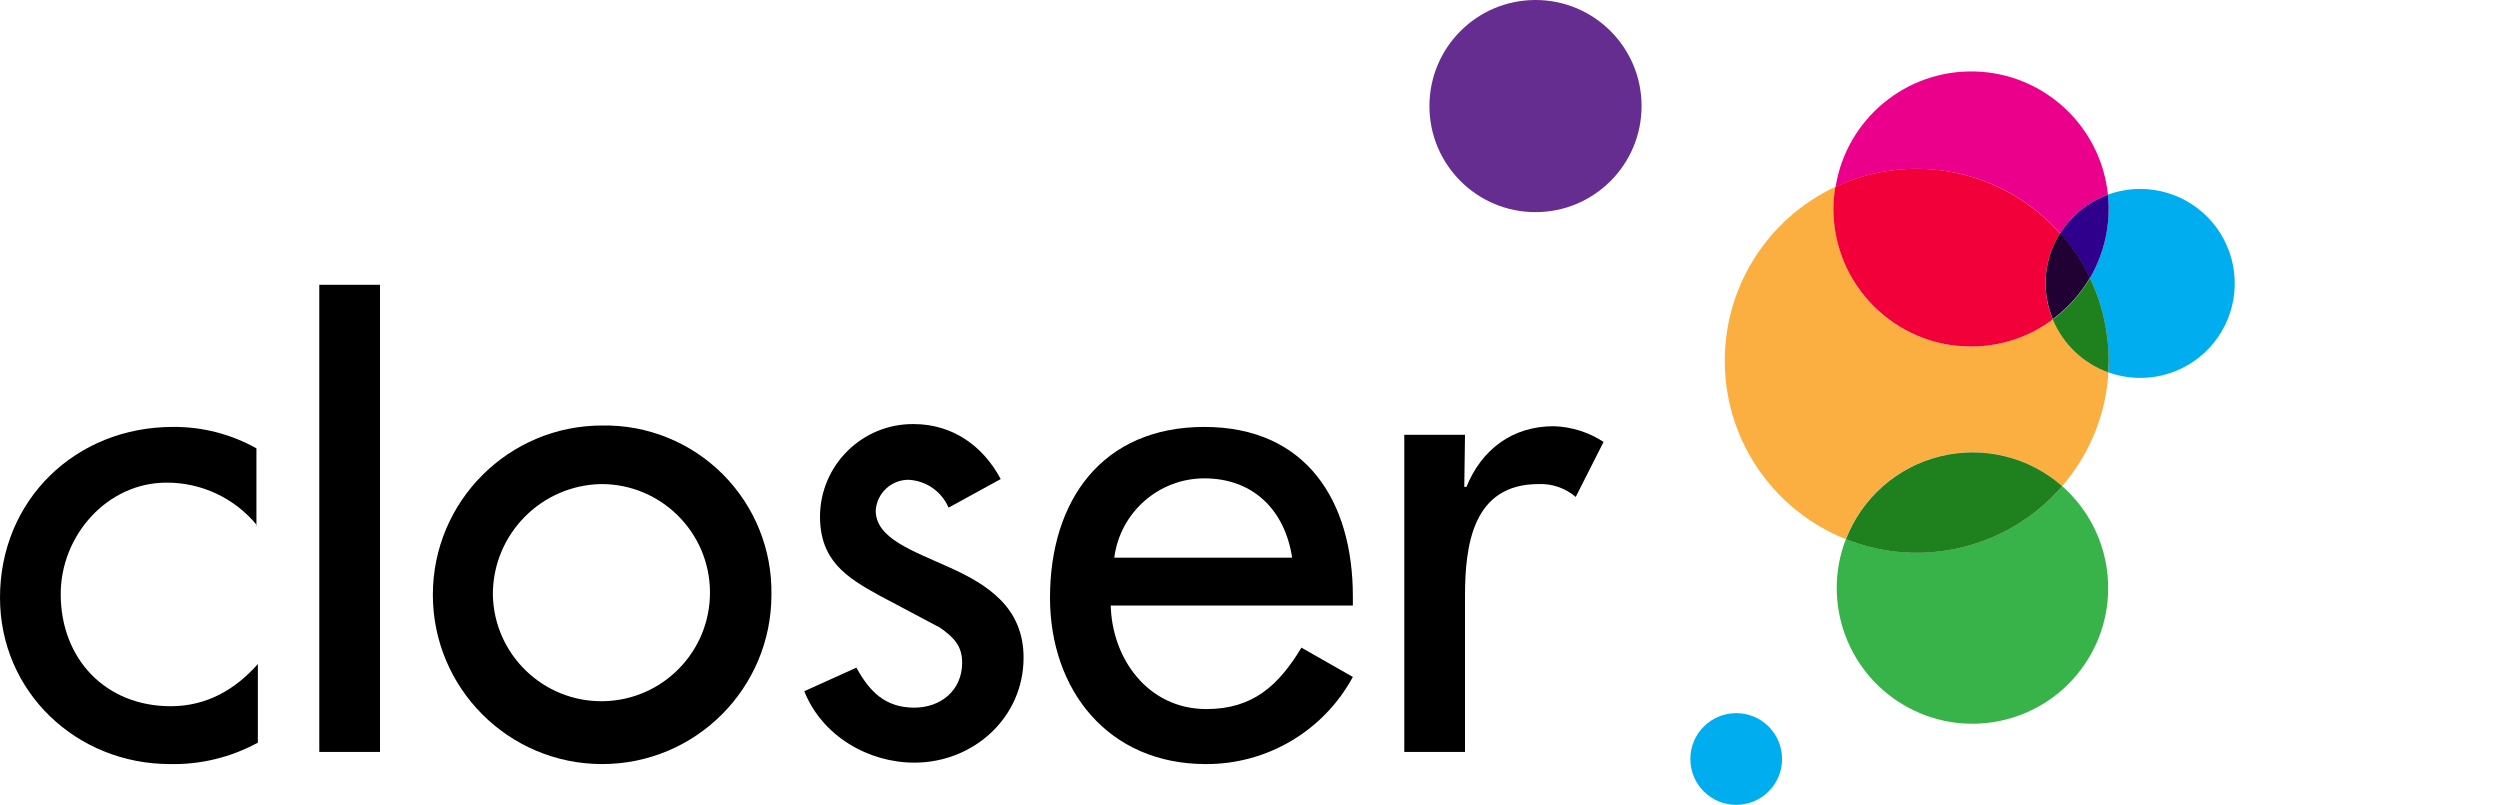
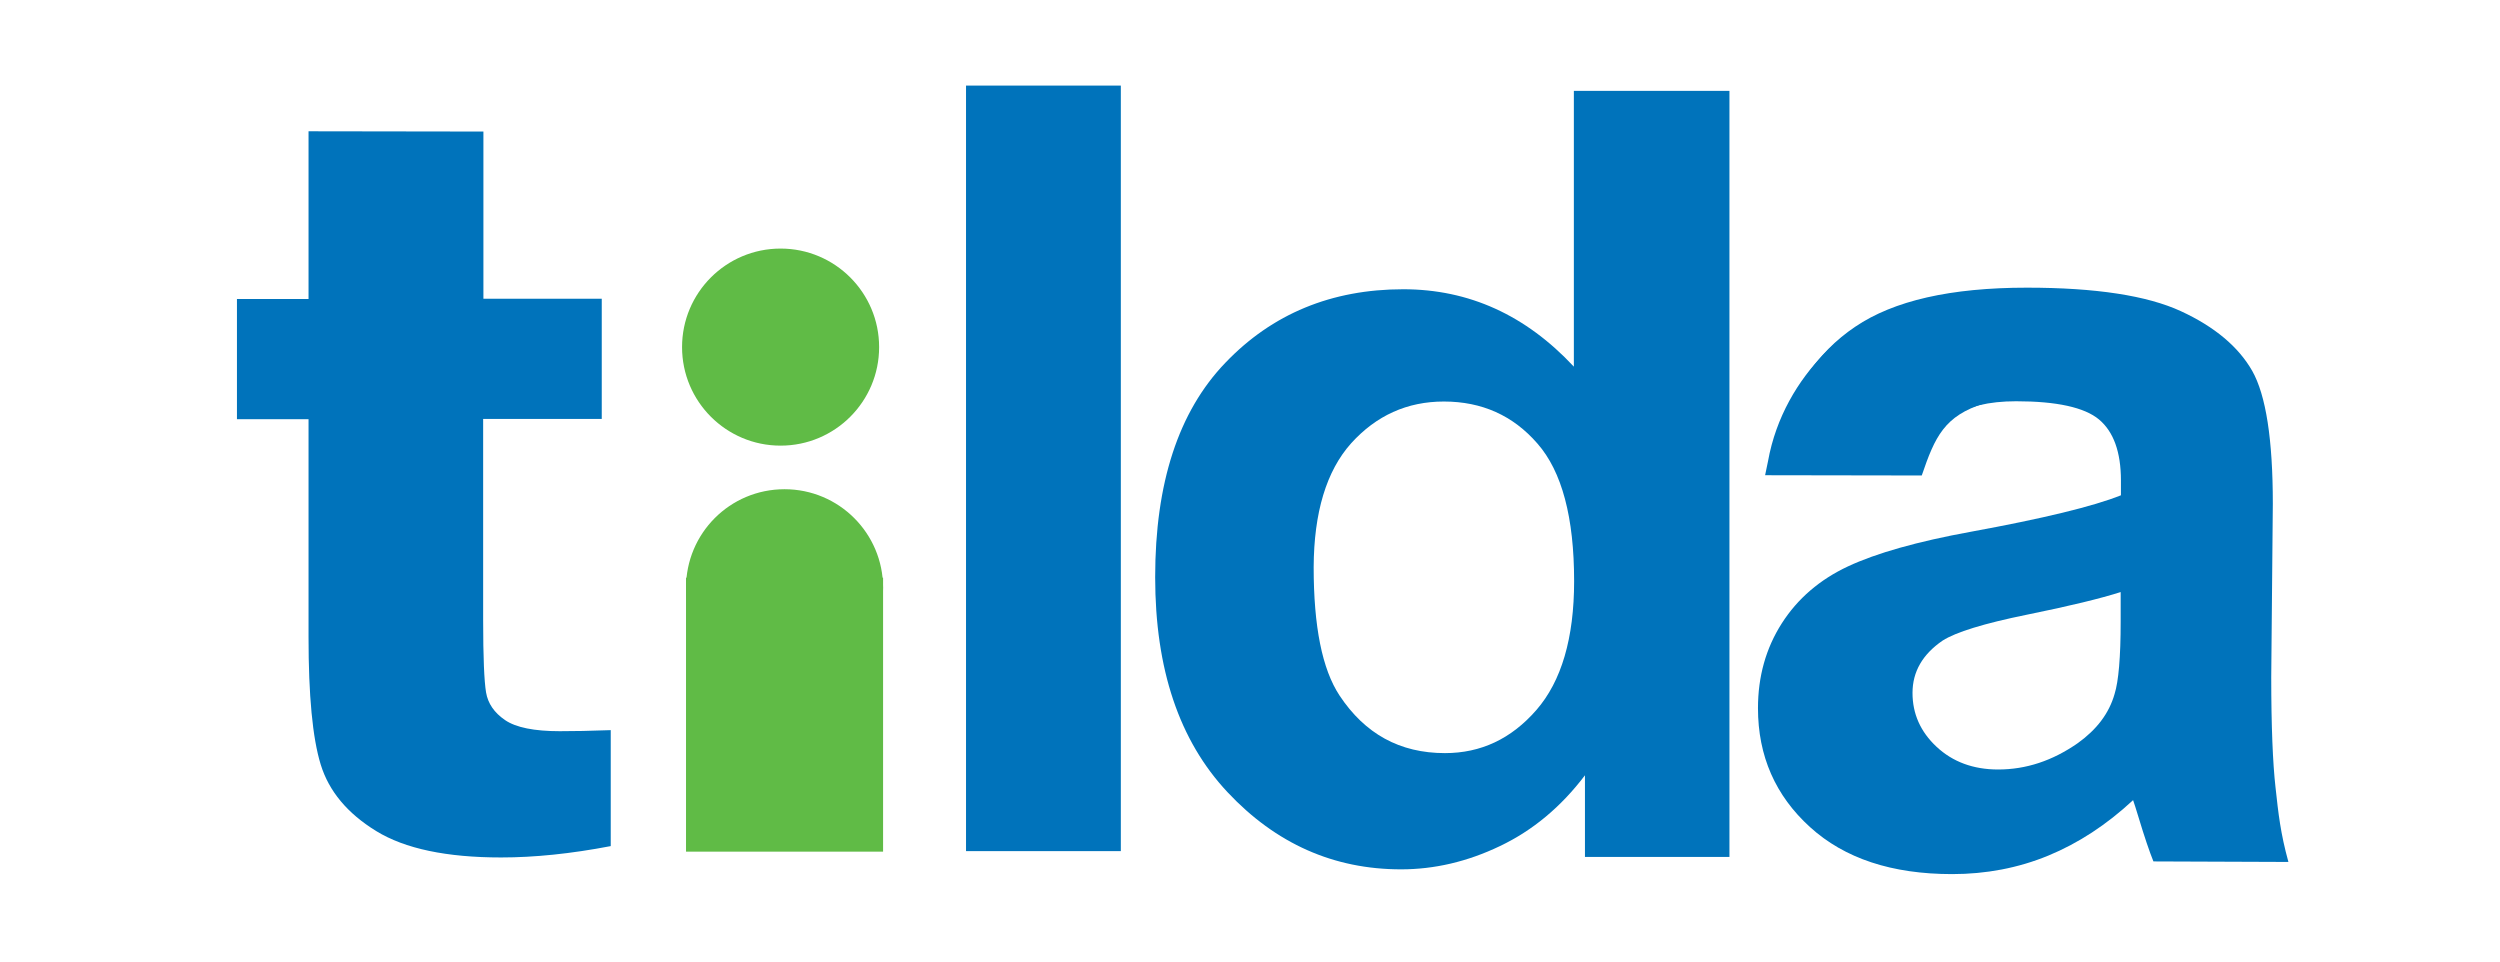
- <svg xmlns="http://www.w3.org/2000/svg" viewBox="0 0 350 112.68" version="1.1" id="svg107" width="350" height="112.68">
-   <defs id="defs4">
-     <style id="style2">.cls-1{isolation:isolate;}.cls-2,.cls-9{fill:#00adee;}.cls-2,.cls-3{fill-rule:evenodd;}.cls-10,.cls-11,.cls-2,.cls-3,.cls-4,.cls-5,.cls-6,.cls-7,.cls-8,.cls-9{mix-blend-mode:multiply;}.cls-3{fill:#652d90;}.cls-4{fill:#eb008b;}.cls-5{fill:#faaf40;}.cls-6{fill:#f1003a;}.cls-7{fill:#37b34a;}.cls-8{fill:#1f801e;}.cls-10{fill:#2e008b;}.cls-11{fill:#210034;}</style>
-   </defs>
-   <g class="cls-1" id="g105" style="isolation:isolate" transform="translate(-164.3,-232.33)">
-     <g id="Layer_1" data-name="Layer 1">
-       <path d="m 200.3,305.9 a 16.26,16.26 0 0 0 -12.7,-6 c -8.3,0 -14.8,7.4 -14.8,15.6 0,9.1 6.3,15.7 15.4,15.7 5,0 9,-2.3 12.2,-5.9 v 11 a 24.63,24.63 0 0 1 -12.3,3 c -13.1,0 -23.8,-10.1 -23.8,-23.3 0,-13.7 10.6,-23.9 24.2,-23.9 a 23.43,23.43 0 0 1 11.7,3 v 10.8 z" id="path8" />
-       <path d="M 217.5,337.6 H 209 v -65.4 h 8.5 z" id="path10" />
-       <path d="m 272.3,315.6 a 23.7,23.7 0 1 1 -23.7,-23.7 23.29,23.29 0 0 1 23.7,23.7 z m -39,0 a 15.2,15.2 0 1 0 15.2,-15.5 15.45,15.45 0 0 0 -15.2,15.5 z" id="path12" />
-       <path d="m 297.1,303.4 a 6.45,6.45 0 0 0 -5.6,-3.9 4.6,4.6 0 0 0 -4.6,4.3 c 0,3.9 5.1,5.6 10.4,8 5.3,2.4 10.3,5.6 10.3,12.6 0,8.4 -7,14.7 -15.3,14.7 -6.4,0 -12.9,-3.7 -15.4,-10 l 7.3,-3.3 c 1.8,3.3 4,5.6 8.1,5.6 3.7,0 6.7,-2.4 6.7,-6.3 0,-2.3 -1.1,-3.5 -3.1,-4.9 l -8.3,-4.4 c -5,-2.7 -8.5,-5.1 -8.5,-11.2 a 13,13 0 0 1 13.1,-12.9 c 5.4,0 9.7,3 12.2,7.7 z" id="path14" />
-       <path d="m 319.8,316.9 c 0.1,7.6 5.2,14.7 13.4,14.7 6.5,0 10.1,-3.3 13.3,-8.6 l 7.2,4.1 a 23.29,23.29 0 0 1 -20.6,12.2 c -13.6,0 -21.8,-10.3 -21.8,-23.3 0,-13.6 7.3,-23.9 21.6,-23.9 14.3,0 20.8,10.4 20.8,23.7 v 1.3 h -33.9 z m 25.4,-6.5 c -1,-6.6 -5.4,-11.1 -12.3,-11.1 a 12.73,12.73 0 0 0 -12.6,11.1 z" id="path16" />
-       <path d="m 369.3,300.5 h 0.3 c 2.1,-5.2 6.4,-8.5 12.2,-8.5 a 13.45,13.45 0 0 1 7,2.2 l -3.9,7.7 a 7.51,7.51 0 0 0 -5.2,-1.8 c -9.2,0 -10.3,8.5 -10.3,15.7 v 21.8 h -8.5 v -44.4 h 8.5 z" id="path18" />
-       <path class="cls-2" d="m 413.79,338.59 a 6.42,6.42 0 1 1 -6.41,-6.42 6.41,6.41 0 0 1 6.41,6.42 z" id="path82" style="mix-blend-mode:multiply;fill:#00adee;fill-rule:evenodd" />
-       <path class="cls-3" d="m 394.12,247.17 a 14.85,14.85 0 1 1 -14.84,-14.84 14.84,14.84 0 0 1 14.84,14.84 z" id="path84" style="mix-blend-mode:multiply;fill:#652d90;fill-rule:evenodd" />
-       <path class="cls-4" d="m 452.72,265 a 13.29,13.29 0 0 1 6.69,-5.41 19.24,19.24 0 0 0 -38.13,-1.1 26.85,26.85 0 0 1 31.44,6.51 z" id="path86" style="mix-blend-mode:multiply;fill:#eb008b" />
-       <path class="cls-5" d="M 451.69,277.05 A 19.22,19.22 0 0 1 421,261.58 a 19.74,19.74 0 0 1 0.27,-3.1 26.88,26.88 0 0 0 1.44,49.33 19,19 0 0 1 30.29,-7.42 26.74,26.74 0 0 0 6.48,-15.93 13.29,13.29 0 0 1 -7.79,-7.41 z" id="path88" style="mix-blend-mode:multiply;fill:#faaf40" />
-       <path class="cls-6" d="m 440.27,280.84 a 19.12,19.12 0 0 0 11.42,-3.79 13.17,13.17 0 0 1 1,-12.06 26.85,26.85 0 0 0 -31.44,-6.51 19.74,19.74 0 0 0 -0.27,3.1 19.27,19.27 0 0 0 19.29,19.26 z" id="path90" style="mix-blend-mode:multiply;fill:#f1003a" />
-       <path class="cls-7" d="m 432.64,309.71 a 26.82,26.82 0 0 1 -9.92,-1.9 19,19 0 1 0 30.28,-7.42 26.79,26.79 0 0 1 -20.36,9.32 z" id="path92" style="mix-blend-mode:multiply;fill:#37b34a" />
-       <path class="cls-8" d="m 422.72,307.81 a 26.85,26.85 0 0 0 30.28,-7.42 19,19 0 0 0 -30.26,7.42 z" id="path94" style="mix-blend-mode:multiply;fill:#1f801e" />
-       <path class="cls-9" d="m 463.92,258.78 a 13.2,13.2 0 0 0 -4.51,0.8 19.29,19.29 0 0 1 -2.52,11.67 26.76,26.76 0 0 1 2.62,11.58 c 0,0.55 0,1.09 -0.05,1.63 a 13.23,13.23 0 1 0 4.46,-25.68 z" id="path96" style="mix-blend-mode:multiply;fill:#00adee" />
-       <path class="cls-10" d="m 452.72,265 a 26.49,26.49 0 0 1 4.17,6.26 19.29,19.29 0 0 0 2.52,-11.67 13.29,13.29 0 0 0 -6.69,5.41 z" id="path98" style="mix-blend-mode:multiply;fill:#2e008b" />
-       <path class="cls-8" d="m 456.89,271.25 a 19.38,19.38 0 0 1 -5.2,5.8 13.29,13.29 0 0 0 7.77,7.41 c 0,-0.54 0.05,-1.08 0.05,-1.63 a 26.76,26.76 0 0 0 -2.62,-11.58 z" id="path100" style="mix-blend-mode:multiply;fill:#1f801e" />
-       <path class="cls-11" d="m 450.69,272 a 13.25,13.25 0 0 0 1,5 19.38,19.38 0 0 0 5.2,-5.8 26.49,26.49 0 0 0 -4.17,-6.26 13.13,13.13 0 0 0 -2.03,7.06 z" id="path102" style="mix-blend-mode:multiply;fill:#210034" />
-     </g>
+ <svg xmlns="http://www.w3.org/2000/svg" version="1.1" id="Layer_1" x="0px" y="0px" viewBox="0 0 946.4 364" style="enable-background:new 0 0 946.4 364;" xml:space="preserve">
+   <style type="text/css">
+ 	.st0{fill:#0073BB;}
+ 	.st1{fill:#60BB46;}
+ </style>
+   <g>
+     <path class="st0" d="M116.8,113.2H89.7v45.5h27.1v82.5c0,22,1.5,38.1,4.6,48.2c3.1,10.1,10.1,18.5,21,25.2   c10.9,6.7,26.7,10,47.3,10c12.6,0,26.4-1.4,41.5-4.3v-43.9c-7.7,0.3-14.2,0.4-19.3,0.4c-9.7,0-16.6-1.4-20.7-4.2   c-4.1-2.8-6.5-6.3-7.2-10.5c-0.7-4.2-1.1-13.3-1.1-27.4v-76.1h44.9v-45.5H183V49.8l-66.2-0.1V113.2z" />
+     <rect x="365.7" y="32.4" class="st0" width="58.6" height="289.8" />
+     <path class="st0" d="M511.5,167.8c9.5-10.5,21.2-15.8,35.1-15.8c14.4,0,26.2,5.3,35.4,15.9c9.3,10.6,13.9,28,13.9,52.1   c0,21.6-4.8,37.9-14.3,48.8c-9.5,10.9-21,16.3-34.6,16.3c-17.1,0-30.3-7.3-39.9-21.8c-6.6-10-9.8-26.2-9.8-48.6   C497.4,194,502.1,178.3,511.5,167.8 M654.7,34.4h-58.9v104.4c-18.2-19.5-39.7-29.3-64.6-29.3c-27.1,0-49.6,9.3-67.3,27.8   c-17.8,18.5-26.6,45.6-26.6,81.2c0,34.8,9.1,61.9,27.4,81.4c18.3,19.5,40.2,29.2,65.7,29.2c12.6,0,25.1-2.9,37.4-8.8   c12.4-5.9,23.1-14.8,32.2-26.8v30.9h54.7V34.4z" />
+     <path class="st1" d="M258.2,131.4c0,20.6,16.7,37.3,37.3,37.3c20.6,0,37.3-16.7,37.3-37.3c0-20.6-16.7-37.3-37.3-37.3   C274.9,94.1,258.2,110.8,258.2,131.4" />
+     <path class="st1" d="M259.7,222.5c0,20.6,16.7,37.3,37.3,37.3c20.6,0,37.3-16.7,37.3-37.3c0-20.6-16.7-37.3-37.3-37.3   C276.3,185.2,259.7,201.9,259.7,222.5" />
+     <rect x="259.7" y="218.7" class="st1" width="74.6" height="103.7" />
+     <path class="st0" d="M724.6,178.5l-53.1-9.2c6-20.5,16.2-35.8,30.8-45.6c14.6-9.9,36.2-14.8,65-14.8c26.1,0,45.5,3,58.3,8.9   c12.8,5.9,21.8,13.5,27,22.6c5.2,9.2,7.8,26,7.8,50.3l-0.6,65.6c0,18.7,0.6,32.7,1.6,41.6c1.1,10.1,1.9,17.5,4.9,28.4l-51.1-0.2   c-1.5-3.7-3.4-9.3-5.6-16.6c-1-3.3-1.7-5.5-2.1-6.6c-10,9.3-20.7,16.3-32.1,21c-11.4,4.7-23.6,7-36.4,7c-22.8,0-40.7-5.9-53.8-17.8   c-13.1-11.9-19.7-26.9-19.7-45c0-12,3-22.7,9-32.1c6-9.4,14.4-16.6,25.1-21.6c10.7-5,26.2-9.4,46.5-13.1c27.3-5,46.3-9.6,56.8-13.8   v-5.6c0-10.8-2.8-18.5-8.3-23.1c-5.5-4.6-16.1-6.9-31.4-6.9c-10.4,0-18.5,2-24.4,5.9C732.9,161.7,728.2,168.6,724.6,178.5    M802.9,224.1c-7.5,2.4-19.3,5.3-35.6,8.6c-16.2,3.3-26.9,6.6-31.9,9.8c-7.6,5.2-11.4,11.8-11.4,19.8c0,7.9,3,14.7,9.1,20.4   c6.1,5.7,13.9,8.6,23.3,8.6c10.6,0,20.6-3.3,30.2-10c7.1-5.1,11.8-11.2,13.9-18.6c1.5-4.8,2.3-13.9,2.3-27.4V224.1z" />
+     <path class="st0" d="M720.2,116.3l27.3,7.3l7.3,9.1c0.1,9.6-1,14.6-3.6,20c-15.1,4.7-18.7,12.6-23.7,27.3l-59.3-0.1l1.1-5.3   C675.3,141.1,703,119.1,720.2,116.3" />
  </g>
</svg>
